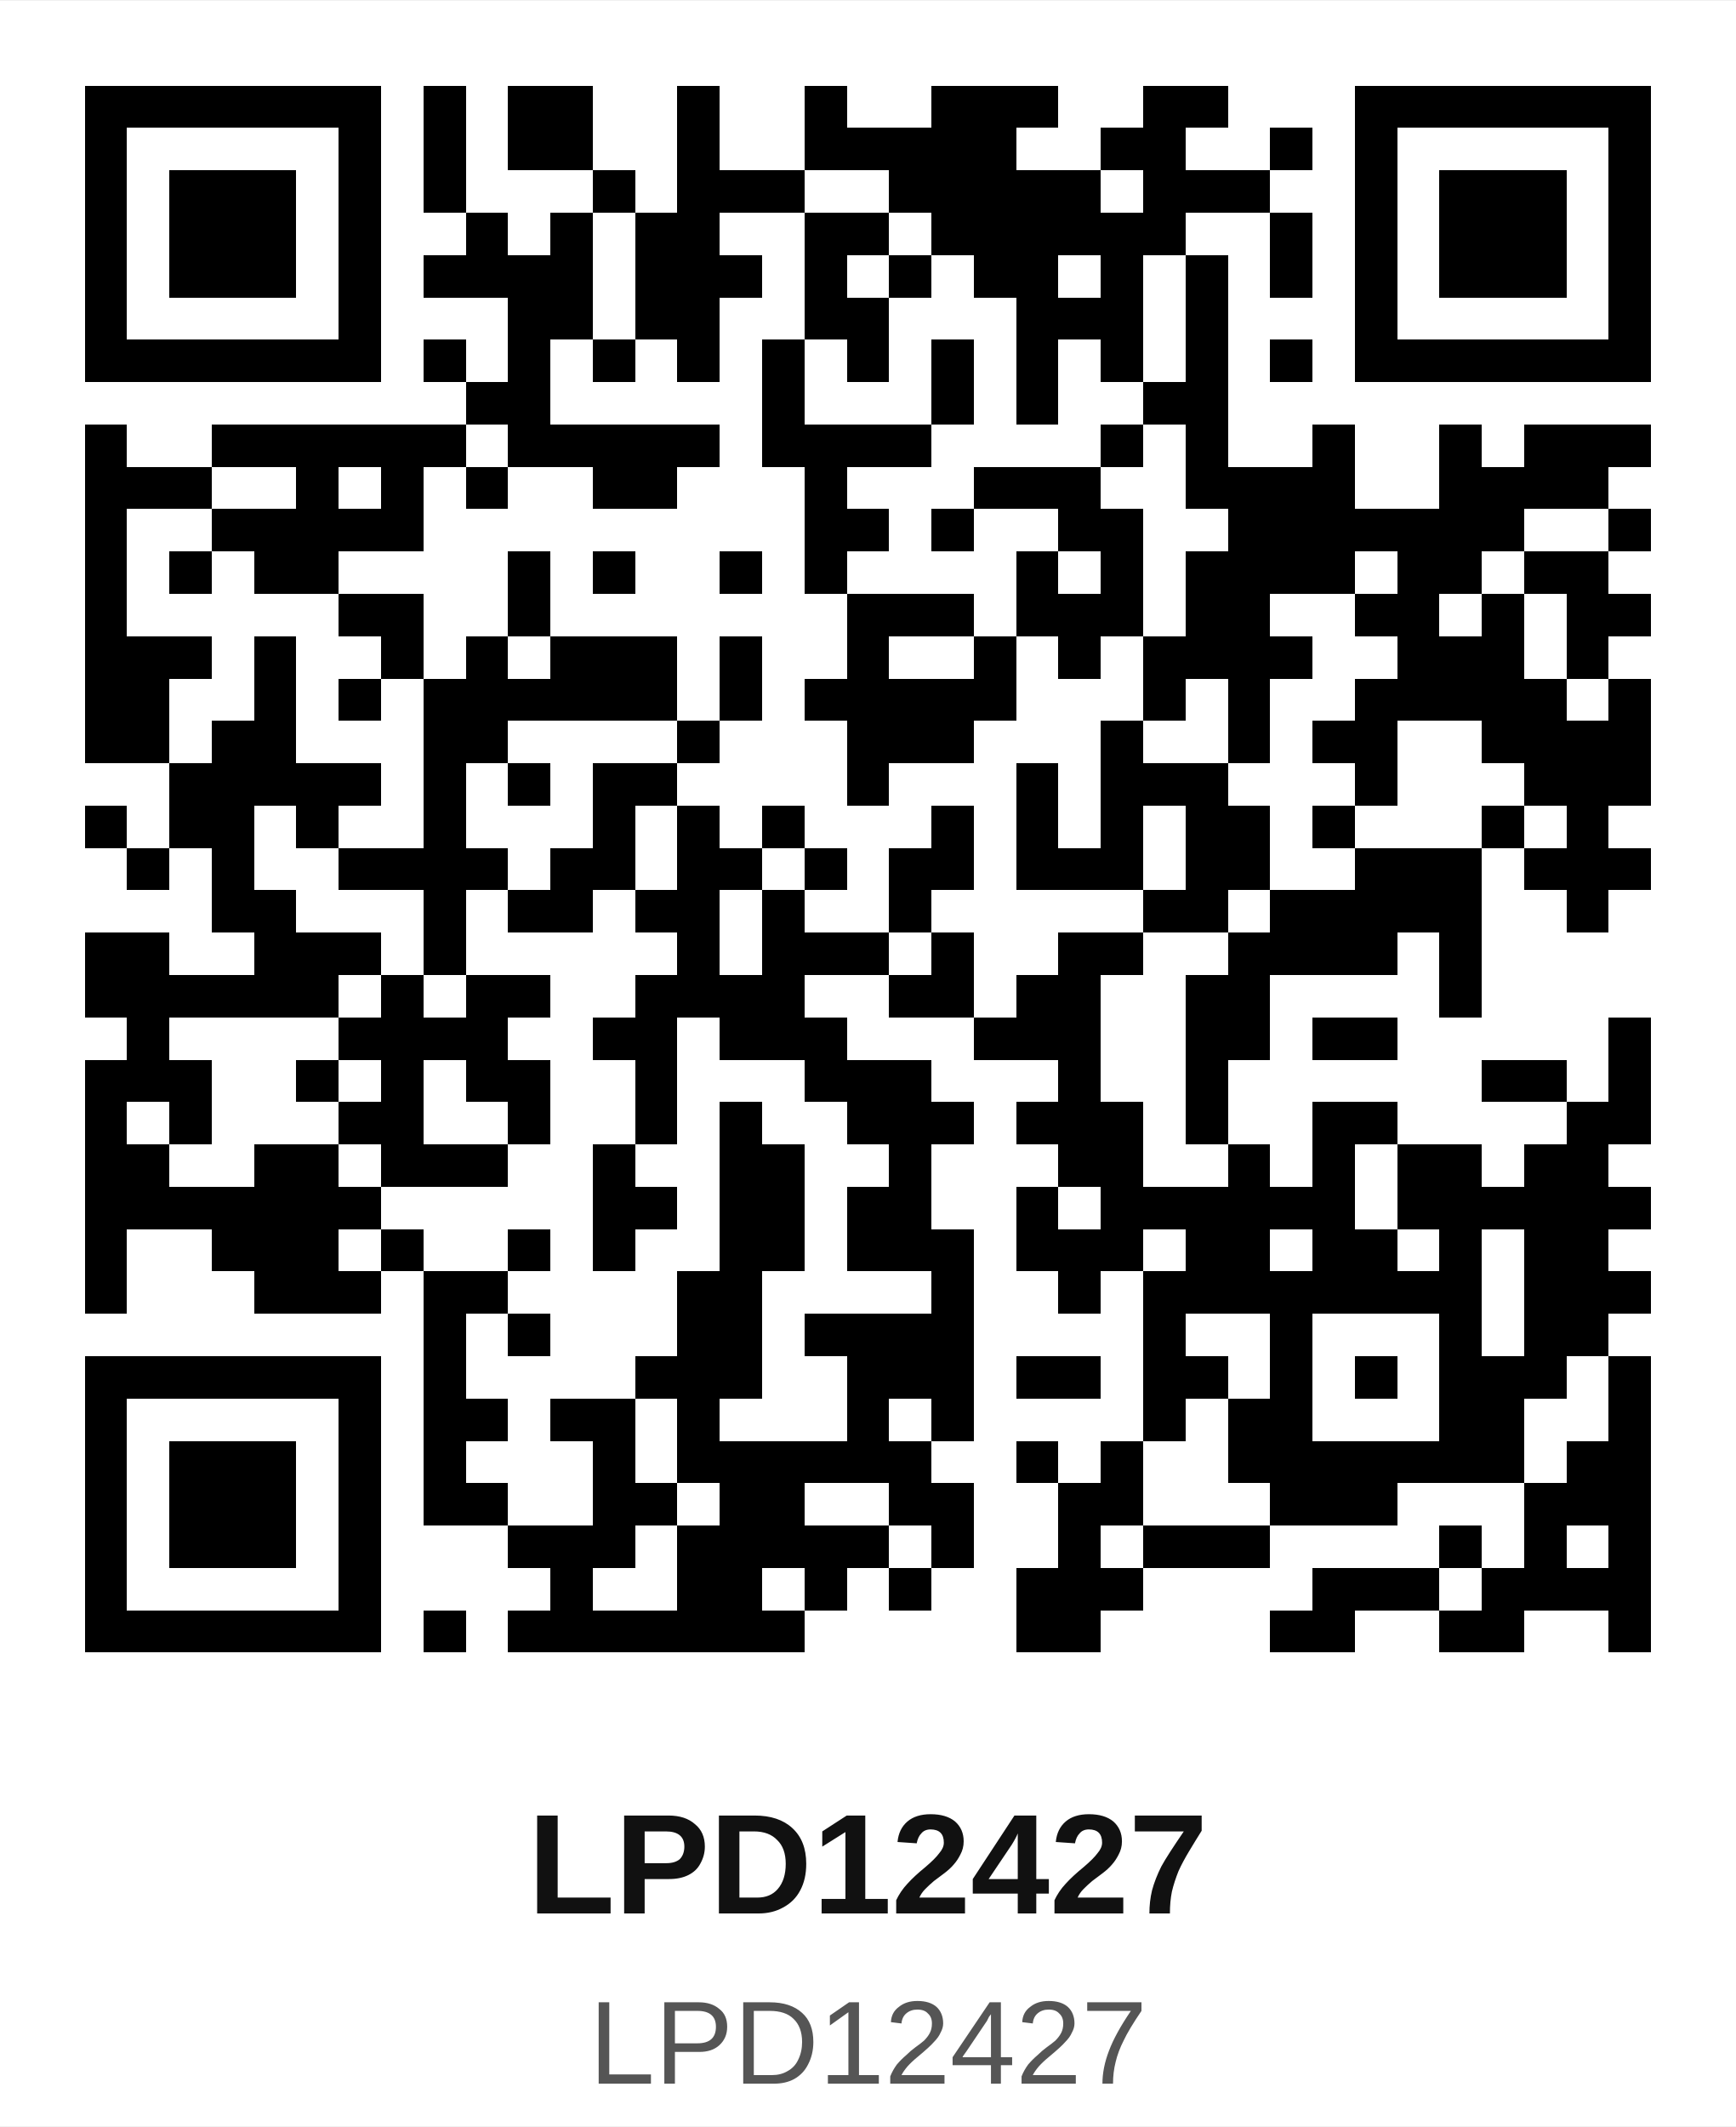
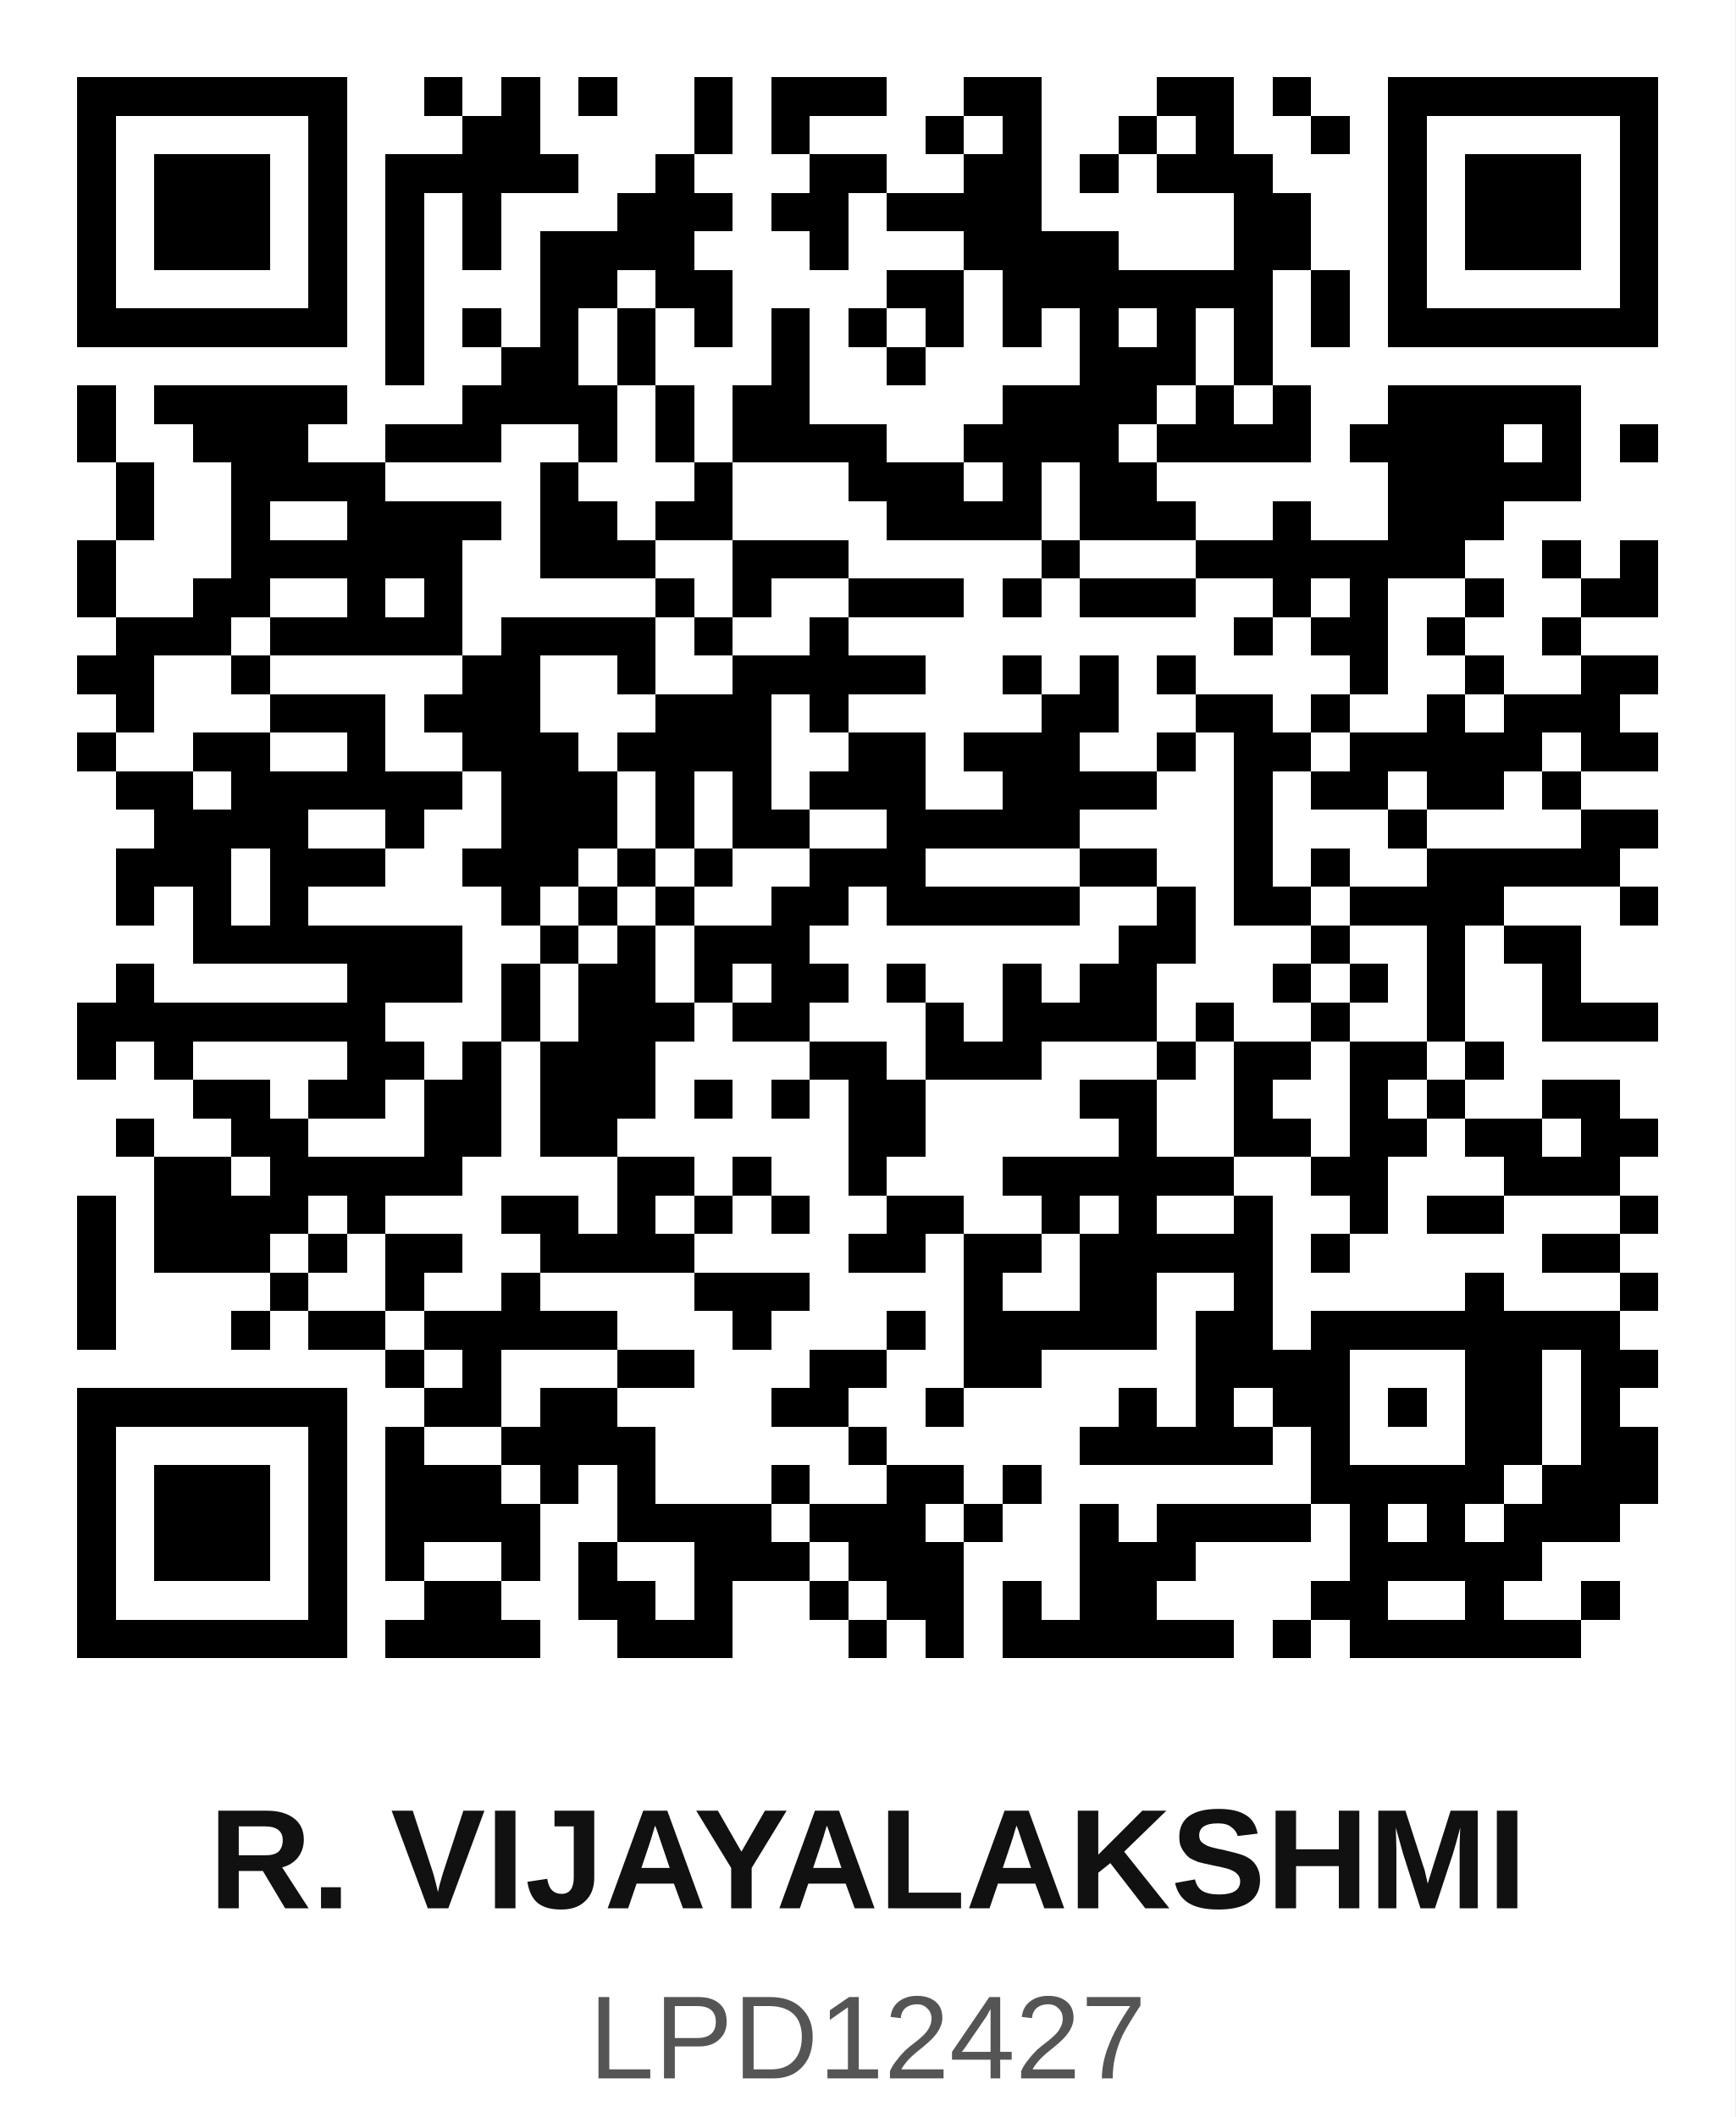
- <svg xmlns="http://www.w3.org/2000/svg" width="200" height="245" viewBox="0 0 41.00 50.18" shape-rendering="crispEdges">
-   <path fill="#ffffff" d="M0 0h41v41H0z" />
-   <path stroke="#000000" d="M2 2.5h7m1 0h1m1 0h2m2 0h1m2 0h1m2 0h3m2 0h2m3 0h7M2 3.5h1m5 0h1m1 0h1m1 0h2m2 0h1m2 0h5m2 0h2m2 0h1m1 0h1m5 0h1M2 4.5h1m1 0h3m1 0h1m1 0h1m3 0h1m1 0h3m2 0h5m1 0h3m2 0h1m1 0h3m1 0h1M2 5.5h1m1 0h3m1 0h1m2 0h1m1 0h1m1 0h2m2 0h2m1 0h6m2 0h1m1 0h1m1 0h3m1 0h1M2 6.5h1m1 0h3m1 0h1m1 0h4m1 0h3m1 0h1m1 0h1m1 0h2m1 0h1m1 0h1m1 0h1m1 0h1m1 0h3m1 0h1M2 7.5h1m5 0h1m3 0h2m1 0h2m2 0h2m3 0h3m1 0h1m3 0h1m5 0h1M2 8.5h7m1 0h1m1 0h1m1 0h1m1 0h1m1 0h1m1 0h1m1 0h1m1 0h1m1 0h1m1 0h1m1 0h1m1 0h7M11 9.5h2m5 0h1m3 0h1m1 0h1m2 0h2M2 10.5h1m2 0h6m1 0h5m1 0h4m4 0h1m1 0h1m2 0h1m2 0h1m1 0h3M2 11.5h3m2 0h1m1 0h1m1 0h1m2 0h2m3 0h1m3 0h3m2 0h4m2 0h4M2 12.5h1m2 0h5m9 0h2m1 0h1m2 0h2m2 0h7m2 0h1M2 13.5h1m1 0h1m1 0h2m4 0h1m1 0h1m2 0h1m1 0h1m4 0h1m1 0h1m1 0h4m1 0h2m1 0h2M2 14.5h1m5 0h2m2 0h1m7 0h3m1 0h3m1 0h2m2 0h2m1 0h1m1 0h2M2 15.5h3m1 0h1m2 0h1m1 0h1m1 0h3m1 0h1m2 0h1m2 0h1m1 0h1m1 0h4m2 0h3m1 0h1M2 16.5h2m2 0h1m1 0h1m1 0h6m1 0h1m1 0h5m3 0h1m1 0h1m2 0h5m1 0h1M2 17.5h2m1 0h2m3 0h2m4 0h1m3 0h3m3 0h1m2 0h1m1 0h2m2 0h4M4 18.5h5m1 0h1m1 0h1m1 0h2m4 0h1m3 0h1m1 0h3m3 0h1m3 0h3M2 19.5h1m1 0h2m1 0h1m2 0h1m3 0h1m1 0h1m1 0h1m3 0h1m1 0h1m1 0h1m1 0h2m1 0h1m3 0h1m1 0h1M3 20.5h1m1 0h1m2 0h4m1 0h2m1 0h2m1 0h1m1 0h2m1 0h3m1 0h2m2 0h3m1 0h3M5 21.5h2m3 0h1m1 0h2m1 0h2m1 0h1m2 0h1m5 0h2m1 0h5m2 0h1M2 22.5h2m2 0h3m1 0h1m5 0h1m1 0h3m1 0h1m2 0h2m2 0h4m1 0h1M2 23.5h6m1 0h1m1 0h2m2 0h4m2 0h2m1 0h2m2 0h2m4 0h1M3 24.5h1m4 0h4m2 0h2m1 0h3m3 0h3m2 0h2m1 0h2m5 0h1M2 25.5h3m2 0h1m1 0h1m1 0h2m2 0h1m3 0h3m3 0h1m2 0h1m6 0h2m1 0h1M2 26.5h1m1 0h1m3 0h2m2 0h1m2 0h1m1 0h1m2 0h3m1 0h3m1 0h1m2 0h2m4 0h2M2 27.5h2m2 0h2m1 0h3m2 0h1m2 0h2m2 0h1m3 0h2m2 0h1m1 0h1m1 0h2m1 0h2M2 28.5h7m5 0h2m1 0h2m1 0h2m2 0h1m1 0h6m1 0h6M2 29.5h1m2 0h3m1 0h1m2 0h1m1 0h1m2 0h2m1 0h3m1 0h3m1 0h2m1 0h2m1 0h1m1 0h2M2 30.5h1m3 0h3m1 0h2m4 0h2m4 0h1m2 0h1m1 0h8m1 0h3M10 31.5h1m1 0h1m3 0h2m1 0h4m4 0h1m2 0h1m3 0h1m1 0h2M2 32.5h7m1 0h1m4 0h3m2 0h3m1 0h2m1 0h2m1 0h1m1 0h1m1 0h3m1 0h1M2 33.5h1m5 0h1m1 0h2m1 0h2m1 0h1m3 0h1m1 0h1m4 0h1m1 0h2m3 0h2m2 0h1M2 34.5h1m1 0h3m1 0h1m1 0h1m3 0h1m1 0h6m2 0h1m1 0h1m2 0h7m1 0h2M2 35.5h1m1 0h3m1 0h1m1 0h2m2 0h2m1 0h2m2 0h2m2 0h2m3 0h3m3 0h3M2 36.5h1m1 0h3m1 0h1m3 0h3m1 0h5m1 0h1m2 0h1m1 0h3m4 0h1m1 0h1m1 0h1M2 37.5h1m5 0h1m4 0h1m2 0h2m1 0h1m1 0h1m2 0h3m4 0h3m1 0h4M2 38.5h7m1 0h1m1 0h7m5 0h2m4 0h2m2 0h2m2 0h1" />
-   <rect x="0" y="41.00" width="41.00" height="9.18" fill="#ffffff" />
-   <text x="20.50" y="45.16" text-anchor="middle" font-family="Arial,Helvetica,sans-serif" font-size="3.36" font-weight="bold" fill="#111111">LPD12427</text>
-   <text x="20.50" y="49.18" text-anchor="middle" font-family="Arial,Helvetica,sans-serif" font-size="2.79" font-weight="normal" fill="#555555">LPD12427</text>
+ <svg xmlns="http://www.w3.org/2000/svg" width="200" height="244" viewBox="0 0 45.00 54.90" shape-rendering="crispEdges">
+   <path fill="#ffffff" d="M0 0h45v45H0z" />
+   <path stroke="#000000" d="M2 2.5h7m2 0h1m1 0h1m1 0h1m2 0h1m1 0h3m2 0h2m3 0h2m1 0h1m2 0h7M2 3.5h1m5 0h1m3 0h2m4 0h1m1 0h1m3 0h1m1 0h1m2 0h1m1 0h1m2 0h1m1 0h1m5 0h1M2 4.5h1m1 0h3m1 0h1m1 0h5m2 0h1m3 0h2m2 0h2m1 0h1m1 0h3m3 0h1m1 0h3m1 0h1M2 5.5h1m1 0h3m1 0h1m1 0h1m1 0h1m3 0h3m1 0h2m1 0h4m5 0h2m2 0h1m1 0h3m1 0h1M2 6.5h1m1 0h3m1 0h1m1 0h1m1 0h1m1 0h4m3 0h1m3 0h4m3 0h2m2 0h1m1 0h3m1 0h1M2 7.5h1m5 0h1m1 0h1m3 0h2m1 0h2m4 0h2m1 0h7m1 0h1m1 0h1m5 0h1M2 8.5h7m1 0h1m1 0h1m1 0h1m1 0h1m1 0h1m1 0h1m1 0h1m1 0h1m1 0h1m1 0h1m1 0h1m1 0h1m1 0h1m1 0h7M10 9.5h1m2 0h2m1 0h1m3 0h1m2 0h1m4 0h3m1 0h1M2 10.5h1m1 0h5m3 0h4m1 0h1m1 0h2m5 0h4m1 0h1m1 0h1m2 0h5M2 11.5h1m2 0h3m2 0h3m2 0h1m1 0h1m1 0h4m2 0h4m1 0h4m1 0h4m1 0h1m1 0h1M3 12.5h1m2 0h4m4 0h1m3 0h1m3 0h3m1 0h1m1 0h2m6 0h5M3 13.5h1m2 0h1m2 0h4m1 0h2m1 0h2m4 0h4m1 0h3m2 0h1m2 0h3M2 14.5h1m3 0h6m2 0h3m2 0h3m5 0h1m3 0h7m2 0h1m1 0h1M2 15.5h1m2 0h2m2 0h1m1 0h1m5 0h1m1 0h1m2 0h3m1 0h1m1 0h3m2 0h1m1 0h1m2 0h1m2 0h2M3 16.5h3m1 0h5m1 0h4m1 0h1m2 0h1m10 0h1m1 0h2m1 0h1m2 0h1M2 17.5h2m2 0h1m5 0h2m2 0h1m2 0h5m2 0h1m1 0h1m1 0h1m4 0h1m2 0h1m2 0h2M3 18.5h1m3 0h3m1 0h3m3 0h3m1 0h1m5 0h2m2 0h2m1 0h1m2 0h1m1 0h3M2 19.5h1m2 0h2m2 0h1m2 0h3m1 0h4m2 0h2m1 0h3m2 0h1m1 0h2m1 0h5m1 0h2M3 20.5h2m1 0h6m1 0h3m1 0h1m1 0h1m1 0h3m2 0h4m2 0h1m1 0h2m1 0h2m1 0h1M4 21.5h4m2 0h1m2 0h3m1 0h1m1 0h2m2 0h5m4 0h1m3 0h1m4 0h2M3 22.5h3m1 0h3m2 0h3m1 0h1m1 0h1m2 0h3m4 0h2m2 0h1m1 0h1m2 0h5M3 23.5h1m1 0h1m1 0h1m5 0h1m1 0h1m1 0h1m2 0h2m1 0h5m2 0h1m1 0h2m1 0h4m3 0h1M5 24.5h7m2 0h1m1 0h1m1 0h3m8 0h2m3 0h1m2 0h1m1 0h2M3 25.5h1m5 0h3m1 0h1m1 0h2m1 0h1m1 0h2m1 0h1m2 0h1m1 0h2m3 0h1m1 0h1m1 0h1m2 0h1M2 26.5h8m3 0h1m1 0h3m1 0h2m3 0h1m1 0h4m1 0h1m2 0h1m2 0h1m2 0h3M2 27.5h1m1 0h1m4 0h2m1 0h1m1 0h3m4 0h2m1 0h3m3 0h1m1 0h2m1 0h2m1 0h1M5 28.5h2m1 0h2m1 0h2m1 0h3m1 0h1m1 0h1m1 0h2m4 0h2m2 0h1m2 0h1m1 0h1m2 0h2M3 29.5h1m2 0h2m3 0h2m1 0h2m6 0h2m5 0h1m2 0h2m1 0h2m1 0h2m1 0h2M4 30.5h2m1 0h5m4 0h2m1 0h1m2 0h1m3 0h6m2 0h2m3 0h3M2 31.5h1m1 0h4m1 0h1m3 0h2m1 0h1m1 0h1m1 0h1m2 0h2m2 0h1m1 0h1m2 0h1m2 0h1m1 0h2m3 0h1M2 32.5h1m1 0h3m1 0h1m1 0h2m2 0h4m4 0h2m1 0h2m1 0h5m1 0h1m5 0h2M2 33.5h1m4 0h1m2 0h1m2 0h1m4 0h3m4 0h1m2 0h2m2 0h1m5 0h1m3 0h1M2 34.5h1m3 0h1m1 0h2m1 0h5m3 0h1m3 0h1m1 0h5m1 0h2m1 0h8M10 35.5h1m1 0h1m3 0h2m3 0h2m2 0h2m4 0h4m3 0h2m1 0h2M2 36.5h7m2 0h2m1 0h2m4 0h2m2 0h1m4 0h1m1 0h1m1 0h2m1 0h1m1 0h2m1 0h1M2 37.5h1m5 0h1m1 0h1m2 0h4m5 0h1m5 0h5m1 0h1m3 0h2m1 0h2M2 38.5h1m1 0h3m1 0h1m1 0h3m1 0h1m1 0h1m3 0h1m2 0h2m1 0h1m7 0h5m1 0h3M2 39.5h1m1 0h3m1 0h1m1 0h4m2 0h4m1 0h3m1 0h1m2 0h1m1 0h4m1 0h1m1 0h1m1 0h3M2 40.5h1m1 0h3m1 0h1m1 0h1m2 0h1m1 0h1m2 0h3m1 0h3m3 0h3m4 0h5M2 41.5h1m5 0h1m2 0h2m2 0h2m1 0h1m2 0h1m1 0h2m1 0h1m1 0h2m4 0h2m2 0h1m2 0h1M2 42.5h7m1 0h4m2 0h3m3 0h1m1 0h1m1 0h6m1 0h1m1 0h6" />
+   <rect x="0" y="45.00" width="45.00" height="9.90" fill="#ffffff" />
+   <text x="22.50" y="49.49" text-anchor="middle" font-family="Arial,Helvetica,sans-serif" font-size="3.69" font-weight="bold" fill="#111111">R. VIJAYALAKSHMI</text>
+   <text x="22.50" y="53.90" text-anchor="middle" font-family="Arial,Helvetica,sans-serif" font-size="3.06" font-weight="normal" fill="#555555">LPD12427</text>
</svg>
